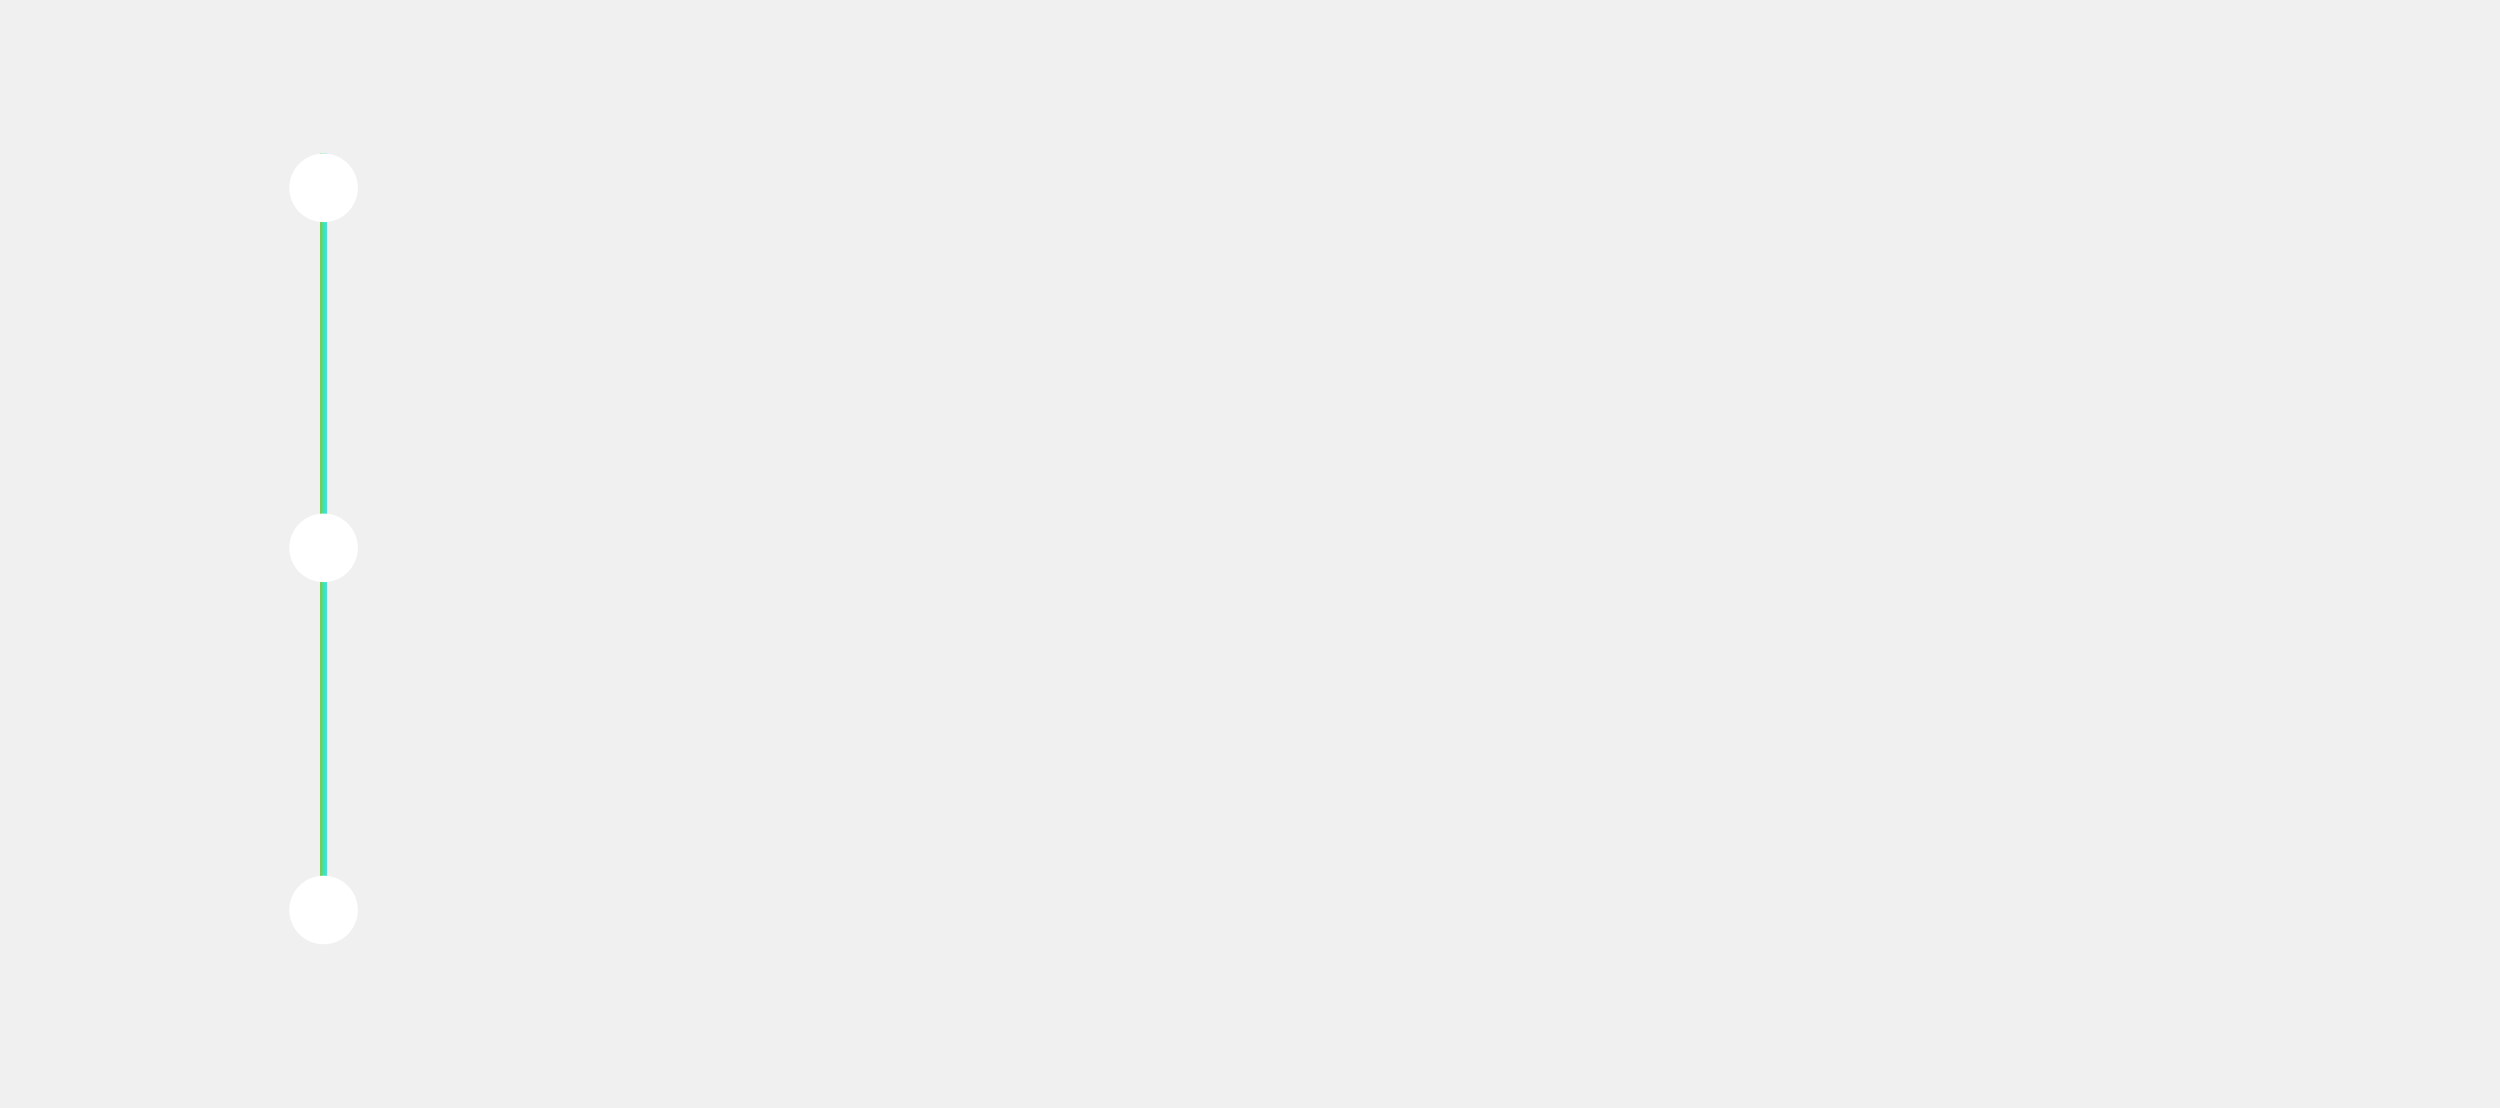
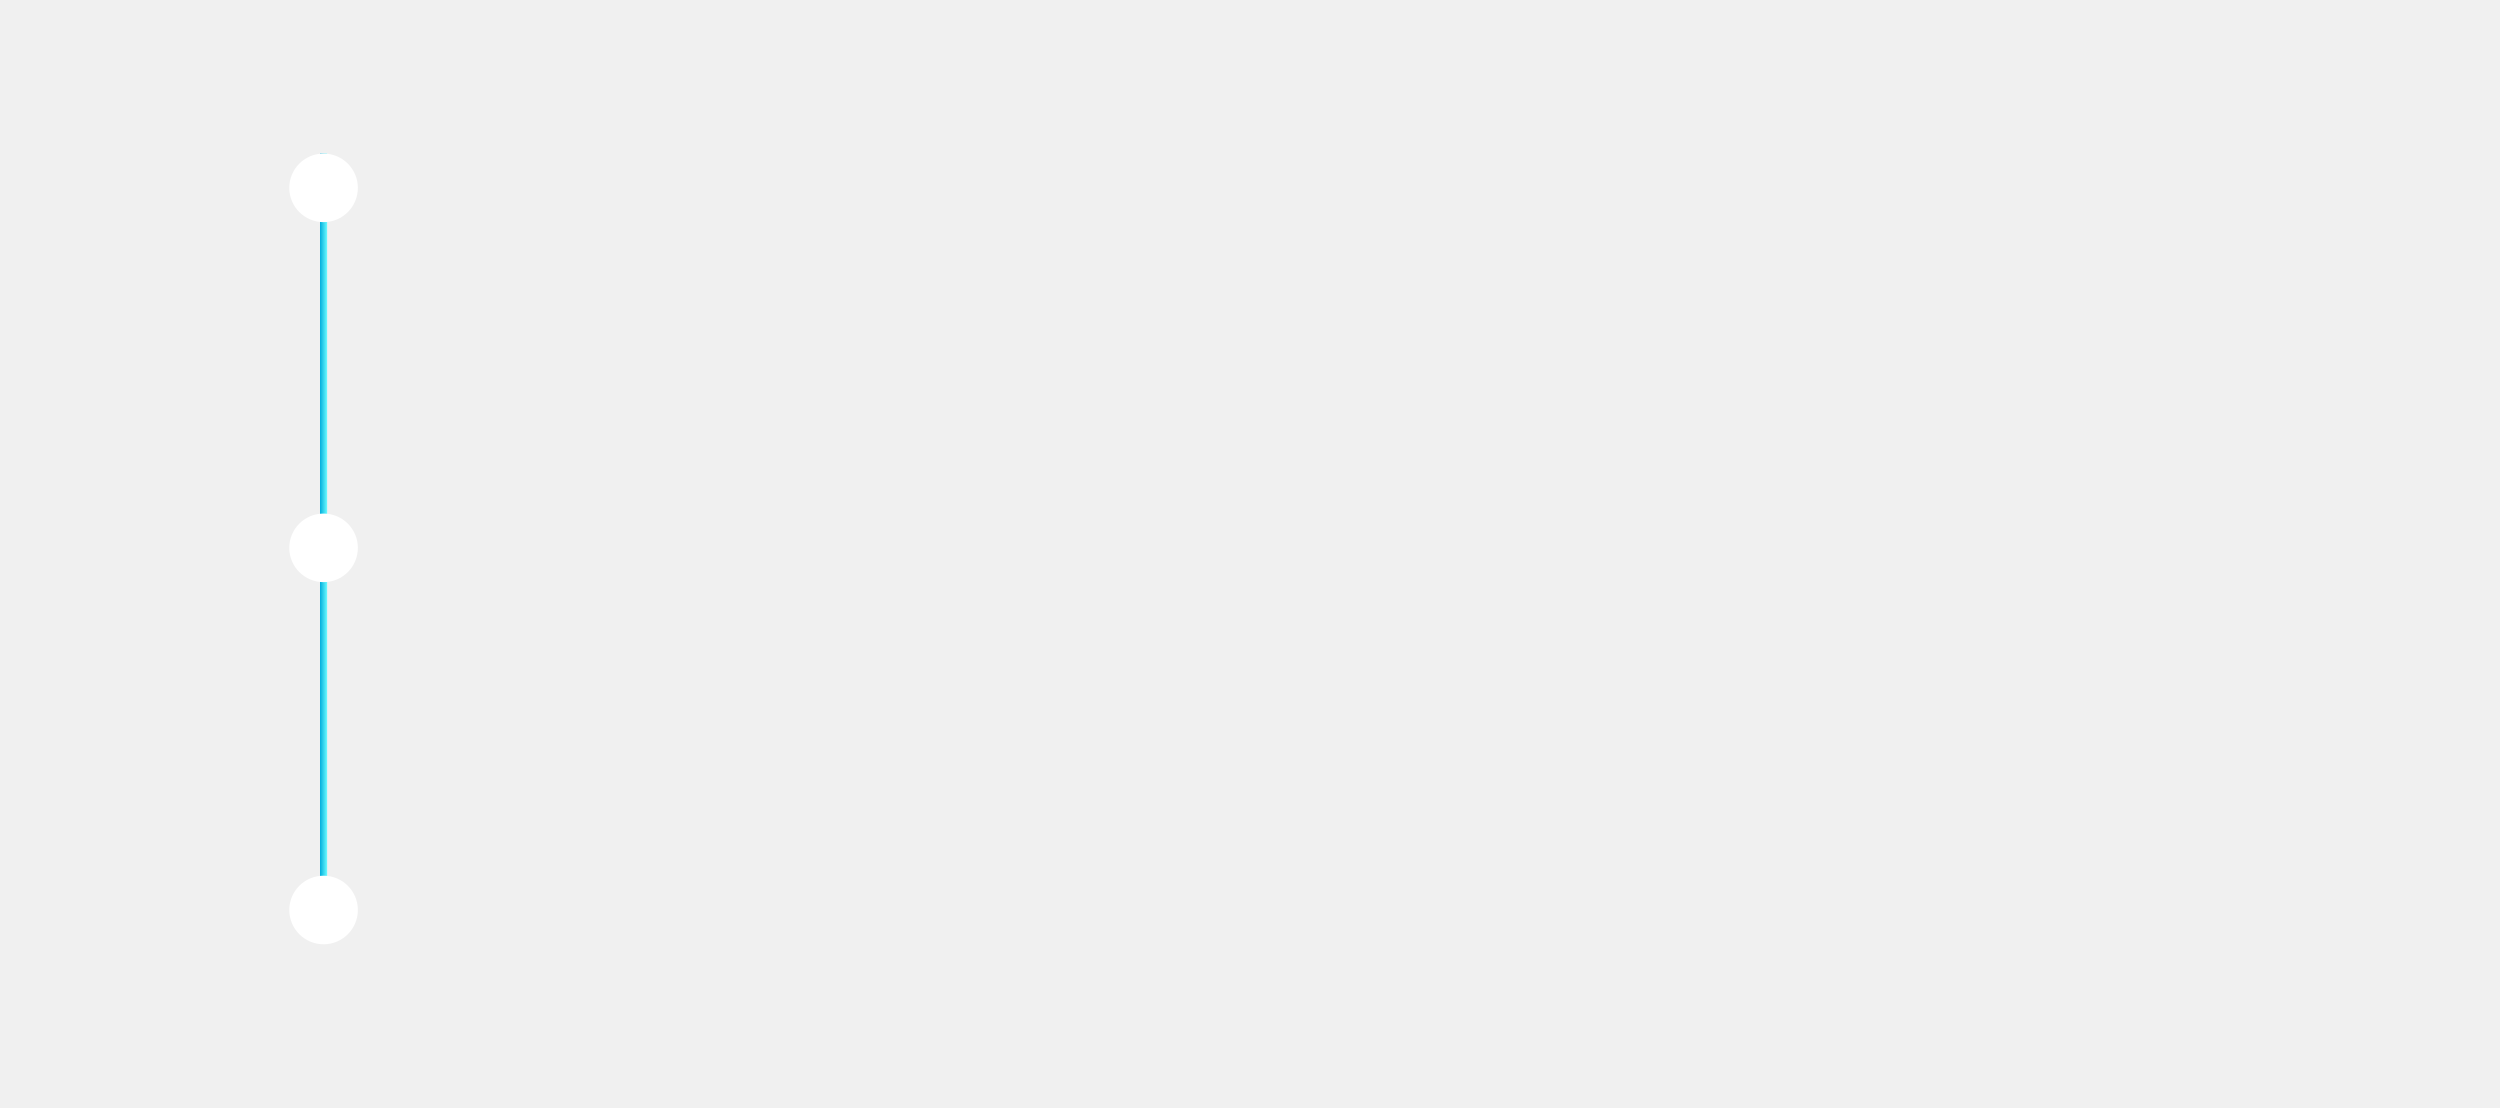
- <svg xmlns="http://www.w3.org/2000/svg" xmlns:ns1="&amp;ns_ai;" version="1.1" id="Layer_2" x="0px" y="0px" viewBox="0 0 350 155" style="enable-background:new 0 0 350 155;" xml:space="preserve">
-   <defs id="defs61" />
-   <style type="text/css" id="style3">
+ <svg xmlns="http://www.w3.org/2000/svg" version="1.1" id="Layer_2" x="0px" y="0px" viewBox="0 0 350 155" style="enable-background:new 0 0 350 155;" xml:space="preserve">
+   <style type="text/css">
	.st0{fill:#FFFFFF;}
	.st1{font-family:'Roboto-Regular';}
	.st2{font-size:20.489px;}
	.st3{letter-spacing:3;}
- 	.st4{fill:#4DCE9B;}
+ 	.st4{fill:#0DF9FF;}
	.st5{fill:none;stroke:url(#SVGID_1_);stroke-miterlimit:10;}
+ 	.st6{fill:none;stroke:url(#SVGID_2_);stroke-miterlimit:10;}
</style>
-   <switch id="switch5">
-     <g ns1:extraneous="self" id="g7">
-       <g id="g9">
-         <g id="g11">
-           <g id="g37">
+   <switch>
+     <g>
+       <g>
+         <g>
+           <g>
            <linearGradient id="SVGID_1_" gradientUnits="userSpaceOnUse" x1="44.796" y1="74.7" x2="45.796" y2="74.7">
-               <stop offset="0" style="stop-color:#8BC53F" id="stop40" />
-               <stop offset="1" style="stop-color:#0DF9FF" id="stop42" />
+               <stop offset="0" style="stop-color:#00ADDC" />
+               <stop offset="1" style="stop-color:#6BFBFF" />
            </linearGradient>
-             <line class="st5" x1="45.3" y1="21.5" x2="45.3" y2="127.9" id="line44" />
-             <circle class="st0" cx="45.3" cy="76.7" r="4.8" id="circle46" />
-             <circle class="st0" cx="45.3" cy="26.3" r="4.8" id="circle48" />
-             <circle class="st0" cx="45.3" cy="127.4" r="4.8" id="circle50" />
+             <line class="st5" x1="45.3" y1="21.5" x2="45.3" y2="127.9" />
+             <circle class="st0" cx="45.3" cy="76.7" r="4.8" />
+             <circle class="st0" cx="45.3" cy="26.3" r="4.8" />
+             <circle class="st0" cx="45.3" cy="127.4" r="4.8" />
          </g>
        </g>
-         <path class="st6" d="M45.3,26.6" id="path57" />
+         <linearGradient id="SVGID_2_" gradientUnits="userSpaceOnUse" x1="45.296" y1="26.585" x2="45.296" y2="26.585">
+           <stop offset="0" style="stop-color:#8BC53F" />
+           <stop offset="1" style="stop-color:#0DF9FF" />
+         </linearGradient>
+         <path class="st6" d="M45.3,26.6" />
      </g>
    </g>
  </switch>
</svg>
